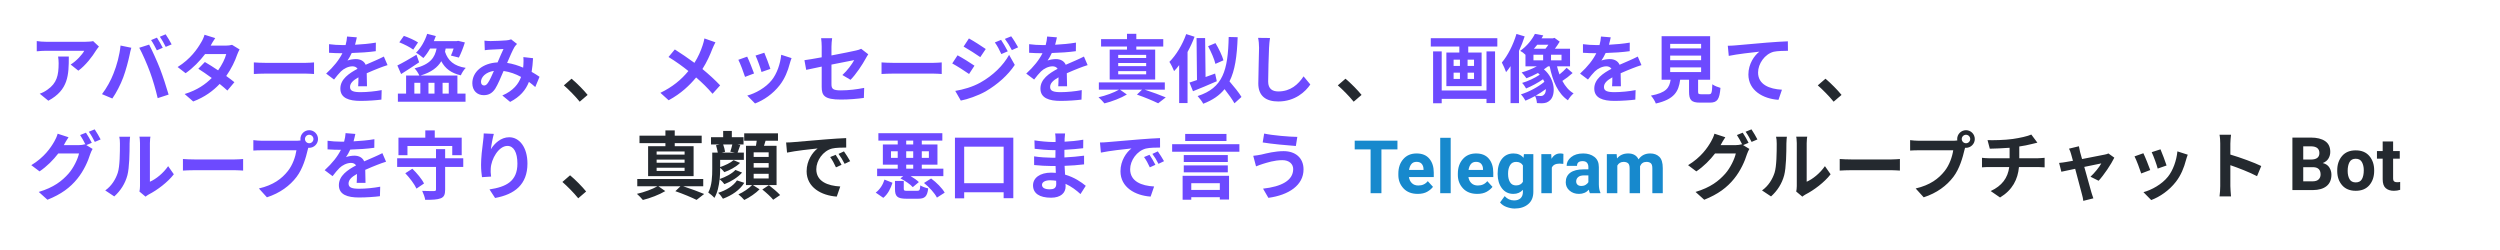
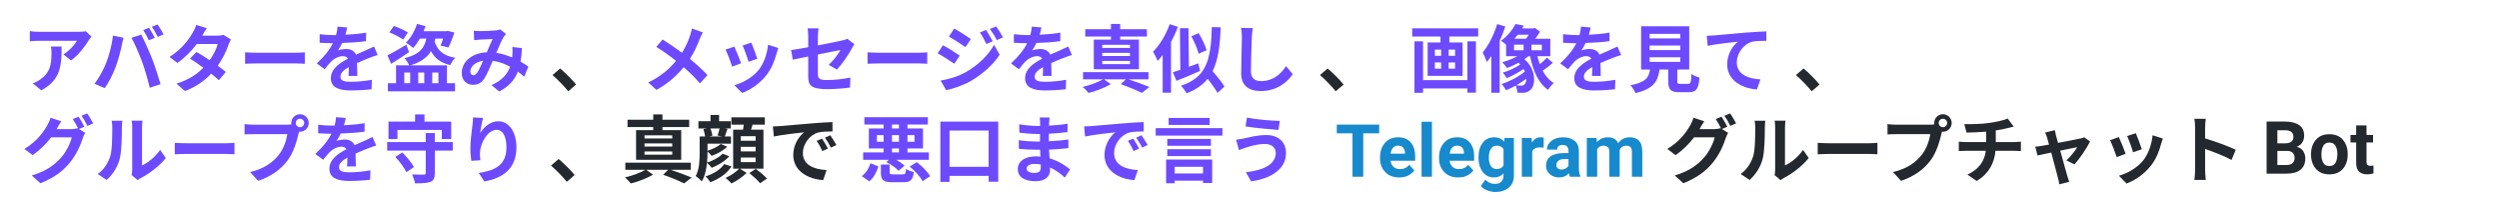
- <svg xmlns="http://www.w3.org/2000/svg" viewBox="0 0 880 88" width="880" height="88" role="img" aria-label="アバターを盗み、メッセージを真似し、画像を見て、グループを守り、真顔で悪口まで言う Telegram グループチャット Bot">
+ <svg xmlns="http://www.w3.org/2000/svg" viewBox="0 0 1160 100" width="1160" height="100" role="img" aria-label="アバターを盗み、メッセージを真似し、画像を見て、グループを守り、真顔で悪口まで言う Telegram グループチャット Bot">
  <style>
-     .txt { font-family: system-ui, -apple-system, BlinkMacSystemFont, 'Segoe UI', Roboto, 'Hiragino Sans', 'Yu Gothic', sans-serif; font-weight: 700; font-size: 26px; }
+     .txt { font-family: system-ui, -apple-system, BlinkMacSystemFont, 'Segoe UI', Roboto, 'Hiragino Sans', 'Yu Gothic', sans-serif; font-weight: 700; font-size: 34px; }
  </style>
-   <text x="10" y="34" class="txt">
+   <text x="10" y="40" class="txt">
    <tspan fill="#6d4aff">アバターを盗み</tspan>
    <tspan fill="#24292f">、</tspan>
    <tspan fill="#6d4aff">メッセージを真似し</tspan>
    <tspan fill="#24292f">、</tspan>
    <tspan fill="#6d4aff">画像を見て</tspan>
    <tspan fill="#24292f">、</tspan>
  </text>
-   <text x="10" y="68" class="txt">
+   <text x="10" y="82" class="txt">
    <tspan fill="#6d4aff">グループを守り</tspan>
    <tspan fill="#24292f">、真顔で</tspan>
    <tspan fill="#6d4aff">悪口まで言う</tspan>
    <tspan fill="#24292f"> </tspan>
    <tspan fill="#1789cd">Telegram</tspan>
    <tspan fill="#24292f"> グループチャット Bot</tspan>
  </text>
</svg>
